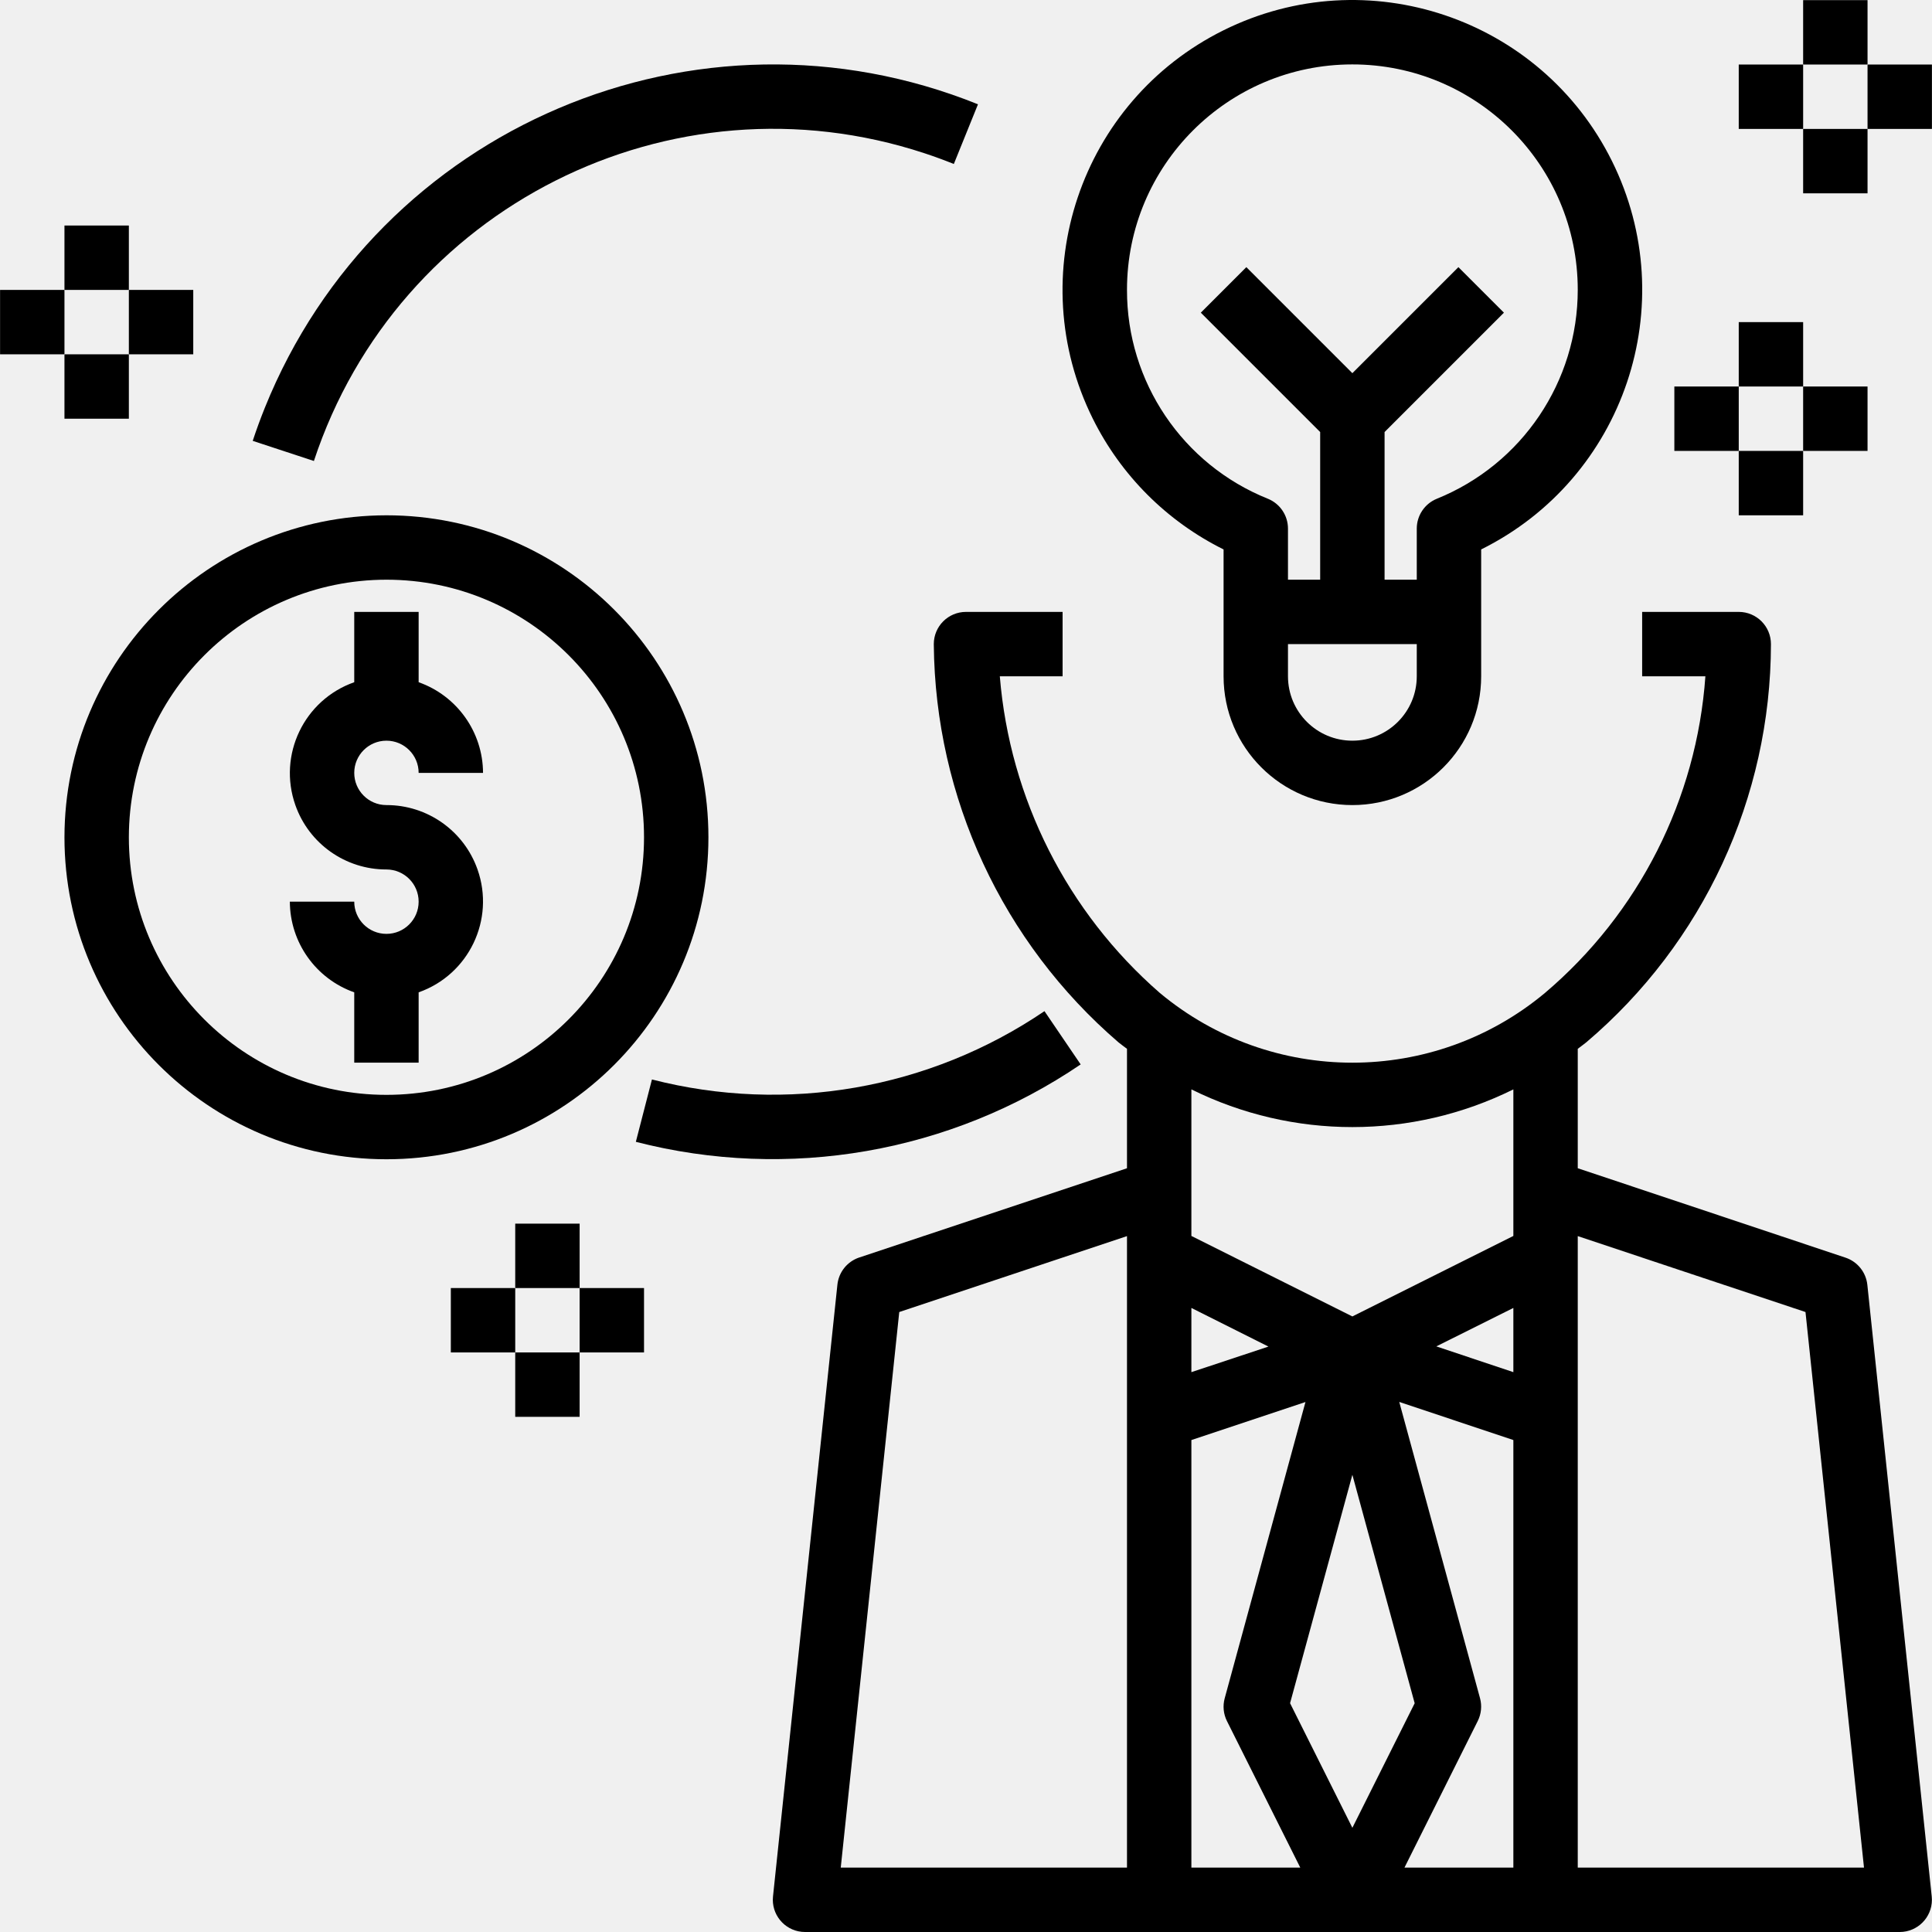
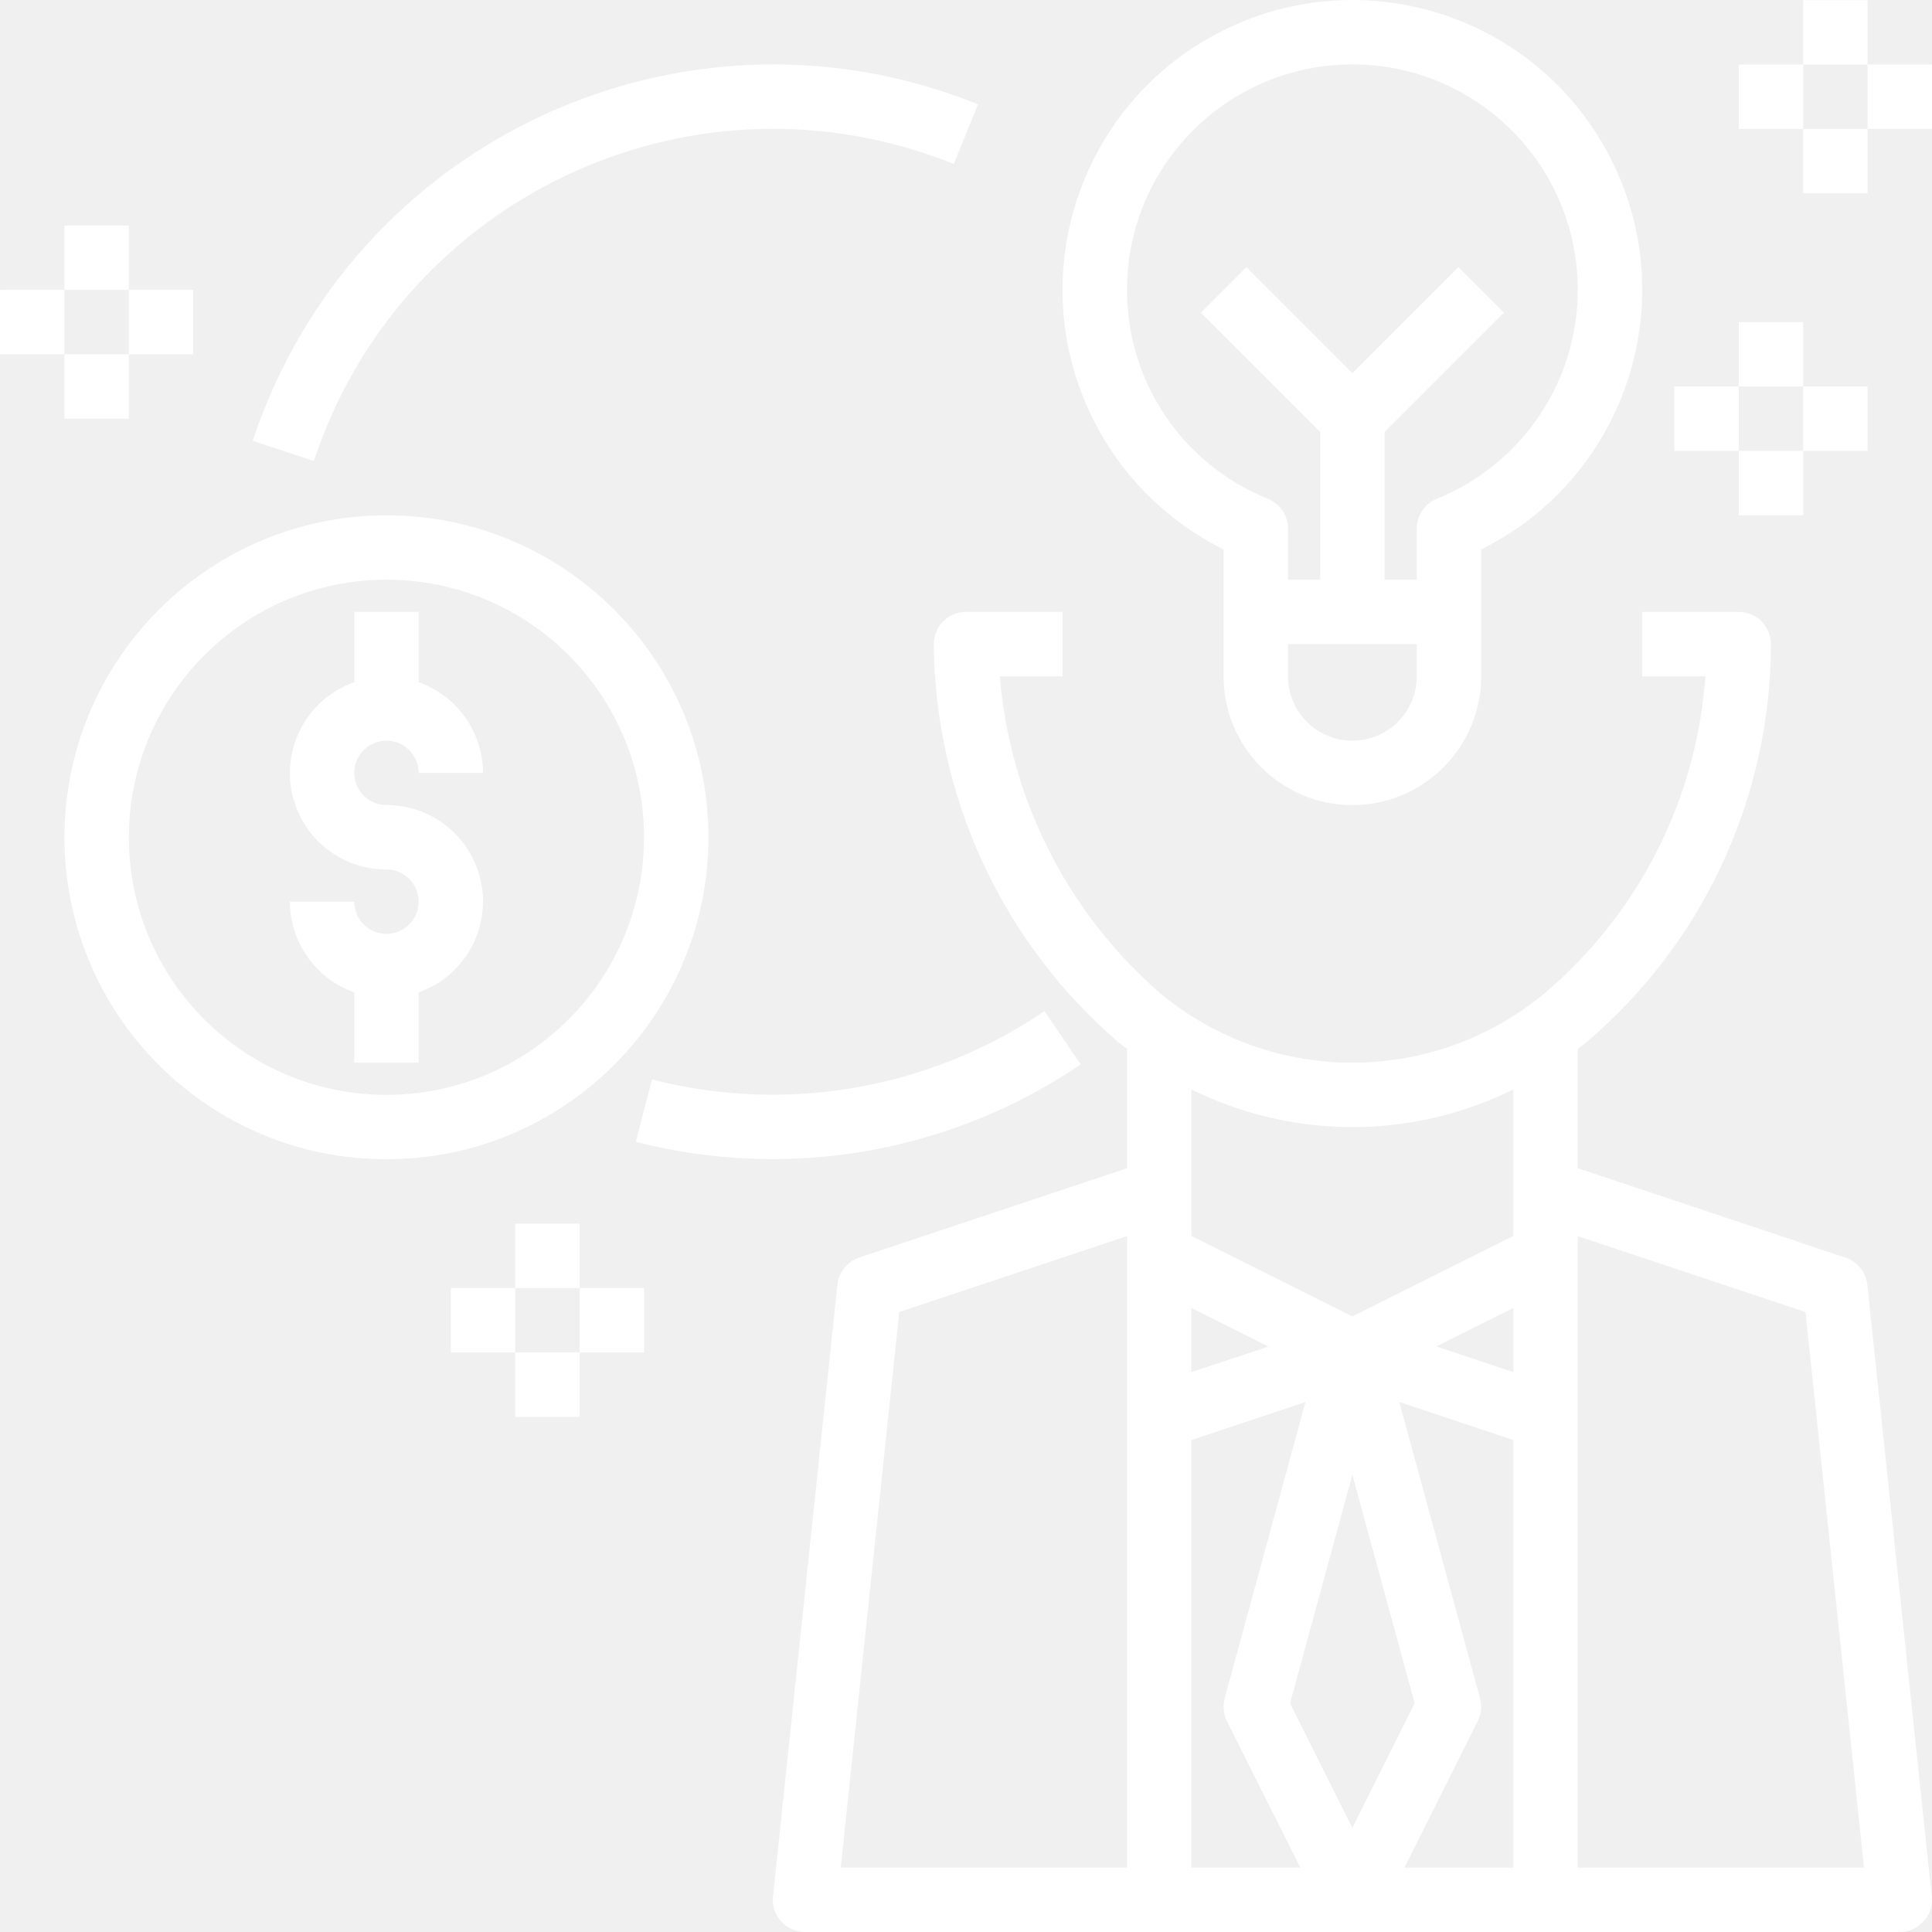
- <svg xmlns="http://www.w3.org/2000/svg" version="1.1" id="Capa_1" x="0px" y="0px" viewBox="0 0 480.034 480.034" style="enable-background:new 0 0 480.034 480.034;" xml:space="preserve">
+ <svg xmlns="http://www.w3.org/2000/svg" version="1.1" id="Capa_1" x="0px" y="0px" viewBox="0 0 480.034 480.034" style="enable-background:new 0 0 480.034 480.034;" xml:space="preserve" width="512px" height="512px">
  <g>
    <g>
-       <path d="M479.969,471.234l-16-152c-0.328-3.119-2.449-5.759-5.424-6.752l-66.528-22.216v-29.672    c0.696-0.544,1.416-1.032,2.104-1.6c29.07-24.661,45.849-60.839,45.896-98.96c0-4.418-3.582-8-8-8h-24v16h15.712    c-2.159,30.518-16.527,58.879-39.856,78.672c-27.716,23.111-67.988,23.111-95.704,0c-23.001-20.039-37.265-48.268-39.752-78.672    h15.6v-16h-24c-4.418,0-8,3.581-8.001,7.999c0,0.035,0,0.07,0.001,0.105c0.339,38.026,17.067,74.057,45.896,98.856    c0.68,0.568,1.408,1.056,2.104,1.6v29.672l-66.528,22.176c-2.975,0.993-5.096,3.633-5.424,6.752l-16,152    c-0.464,4.394,2.722,8.332,7.116,8.796c0.278,0.029,0.557,0.044,0.836,0.044h272c4.418-0.004,7.996-3.59,7.992-8.008    C480.009,471.762,479.995,471.497,479.969,471.234z M280.017,464.034h-71.12l14.536-138.04l56.584-18.864V464.034z     M296.017,324.978l19.144,9.6l-19.144,6.352V324.978z M296.017,464.034V357.802l28.344-9.448l-20.064,73.6    c-0.518,1.898-0.319,3.92,0.56,5.68l18.216,36.4H296.017z M320.537,423.186l15.48-56.752l15.48,56.76l-15.48,30.952    L320.537,423.186z M376.017,464.034h-27.056l18.208-36.424c0.879-1.76,1.078-3.782,0.56-5.68l-20.064-73.6l28.352,9.472V464.034z     M376.017,340.93l-19.144-6.4l19.144-9.552V340.93z M376.017,307.09l-40,20l-40-20v-36.416c25.204,12.49,54.796,12.49,80,0V307.09    z M392.017,464.034V307.13l56.584,18.864l14.536,138.04H392.017z" />
+       <path d="M479.969,471.234l-16-152c-0.328-3.119-2.449-5.759-5.424-6.752l-66.528-22.216v-29.672    c0.696-0.544,1.416-1.032,2.104-1.6c29.07-24.661,45.849-60.839,45.896-98.96c0-4.418-3.582-8-8-8h-24v16h15.712    c-2.159,30.518-16.527,58.879-39.856,78.672c-27.716,23.111-67.988,23.111-95.704,0c-23.001-20.039-37.265-48.268-39.752-78.672    h15.6v-16h-24c-4.418,0-8,3.581-8.001,7.999c0,0.035,0,0.07,0.001,0.105c0.339,38.026,17.067,74.057,45.896,98.856    c0.68,0.568,1.408,1.056,2.104,1.6v29.672l-66.528,22.176c-2.975,0.993-5.096,3.633-5.424,6.752l-16,152    c-0.464,4.394,2.722,8.332,7.116,8.796c0.278,0.029,0.557,0.044,0.836,0.044h272c4.418-0.004,7.996-3.59,7.992-8.008    C480.009,471.762,479.995,471.497,479.969,471.234z M280.017,464.034h-71.12l14.536-138.04l56.584-18.864V464.034z     M296.017,324.978l19.144,9.6l-19.144,6.352V324.978z M296.017,464.034V357.802l28.344-9.448l-20.064,73.6    c-0.518,1.898-0.319,3.92,0.56,5.68l18.216,36.4H296.017z M320.537,423.186l15.48-56.752l15.48,56.76l-15.48,30.952    L320.537,423.186z M376.017,464.034h-27.056l18.208-36.424c0.879-1.76,1.078-3.782,0.56-5.68l-20.064-73.6l28.352,9.472V464.034z     M376.017,340.93l-19.144-6.4l19.144-9.552V340.93z M376.017,307.09l-40,20l-40-20v-36.416c25.204,12.49,54.796,12.49,80,0V307.09    z M392.017,464.034V307.13l56.584,18.864l14.536,138.04H392.017z" fill="#FFFFFF" />
    </g>
  </g>
  <g>
    <g>
      <g>
-         <path d="M161.985,268.21l-4,15.496c37.895,9.747,78.15,2.74,110.523-19.234l-8.995-13.238     C230.945,270.623,195.424,276.805,161.985,268.21z" />
-         <path d="M268.529,264.458c-0.007,0.005-0.014,0.009-0.021,0.014l0.013,0.018L268.529,264.458z" />
+         <path d="M161.985,268.21l-4,15.496c37.895,9.747,78.15,2.74,110.523-19.234l-8.995-13.238     C230.945,270.623,195.424,276.805,161.985,268.21z" fill="#FFFFFF" />
+         <path d="M268.529,264.458c-0.007,0.005-0.014,0.009-0.021,0.014l0.013,0.018L268.529,264.458z" fill="#FFFFFF" />
      </g>
    </g>
  </g>
  <g>
    <g>
-       <path d="M65.812,101.291c-1.095,2.716-2.102,5.466-3.019,8.247l15.2,5c20.784-63.01,88.713-97.24,151.723-76.456    c2.454,0.809,4.881,1.698,7.277,2.664l6-14.832C173.251-2.198,93.925,31.549,65.812,101.291z" />
+       <path d="M65.812,101.291c-1.095,2.716-2.102,5.466-3.019,8.247l15.2,5c20.784-63.01,88.713-97.24,151.723-76.456    c2.454,0.809,4.881,1.698,7.277,2.664l6-14.832C173.251-2.198,93.925,31.549,65.812,101.291z" fill="#FFFFFF" />
    </g>
  </g>
  <g>
    <g>
-       <path d="M96.017,200.034c-4.418,0-8-3.582-8-8s3.582-8,8-8s8,3.582,8,8h16c-0.042-10.134-6.445-19.15-16-22.528v-17.472h-16    v17.472c-12.473,4.393-19.023,18.066-14.629,30.539c3.38,9.596,12.455,16.009,22.629,15.989c4.418,0,8,3.582,8,8s-3.582,8-8,8    s-8-3.582-8-8h-16c0.042,10.134,6.445,19.15,16,22.528v17.472h16v-17.472c12.473-4.393,19.023-18.066,14.629-30.539    C115.266,206.427,106.191,200.015,96.017,200.034z" />
+       <path d="M96.017,200.034c-4.418,0-8-3.582-8-8s3.582-8,8-8s8,3.582,8,8h16c-0.042-10.134-6.445-19.15-16-22.528v-17.472h-16    v17.472c-12.473,4.393-19.023,18.066-14.629,30.539c3.38,9.596,12.455,16.009,22.629,15.989c4.418,0,8,3.582,8,8s-3.582,8-8,8    s-8-3.582-8-8h-16c0.042,10.134,6.445,19.15,16,22.528v17.472h16v-17.472c12.473-4.393,19.023-18.066,14.629-30.539    C115.266,206.427,106.191,200.015,96.017,200.034z" fill="#FFFFFF" />
    </g>
  </g>
  <g>
    <g>
-       <path d="M400.515,40.016c-17.673-35.621-60.877-50.171-96.498-32.498c-35.621,17.673-50.171,60.877-32.498,96.498    c6.992,14.092,18.406,25.506,32.498,32.498v31.52c0,17.673,14.327,32,32,32c17.673,0,32-14.327,32-32v-31.52    C403.638,118.841,418.188,75.637,400.515,40.016z M352.017,168.034c0,8.837-7.163,16-16,16s-16-7.163-16-16v-8h32V168.034z     M357.009,123.922c-3.019,1.225-4.993,4.158-4.992,7.416v12.696h-8v-36.688l29.656-29.656l-11.312-11.312l-26.344,26.344    l-26.344-26.344L298.361,77.69l29.656,29.656v36.688h-8v-12.696c0.001-3.258-1.973-6.191-4.992-7.416    c-21.188-8.503-35.056-29.058-35.008-51.888c-0.016-30.928,25.043-56.013,55.971-56.029c30.928-0.016,56.013,25.043,56.029,55.971    C392.029,94.81,378.177,115.363,357.009,123.922z" />
+       <path d="M400.515,40.016c-17.673-35.621-60.877-50.171-96.498-32.498c-35.621,17.673-50.171,60.877-32.498,96.498    c6.992,14.092,18.406,25.506,32.498,32.498v31.52c0,17.673,14.327,32,32,32c17.673,0,32-14.327,32-32v-31.52    C403.638,118.841,418.188,75.637,400.515,40.016z M352.017,168.034c0,8.837-7.163,16-16,16s-16-7.163-16-16v-8h32V168.034z     M357.009,123.922c-3.019,1.225-4.993,4.158-4.992,7.416v12.696h-8v-36.688l29.656-29.656l-11.312-11.312l-26.344,26.344    l-26.344-26.344L298.361,77.69l29.656,29.656v36.688h-8v-12.696c0.001-3.258-1.973-6.191-4.992-7.416    c-21.188-8.503-35.056-29.058-35.008-51.888c-0.016-30.928,25.043-56.013,55.971-56.029c30.928-0.016,56.013,25.043,56.029,55.971    C392.029,94.81,378.177,115.363,357.009,123.922z" fill="#FFFFFF" />
    </g>
  </g>
  <g>
    <g>
-       <rect x="448.017" y="0.034" width="16" height="16" />
+       <rect x="448.017" y="0.034" width="16" height="16" fill="#FFFFFF" />
    </g>
  </g>
  <g>
    <g>
-       <rect x="432.017" y="16.034" width="16" height="16" />
+       <rect x="432.017" y="16.034" width="16" height="16" fill="#FFFFFF" />
    </g>
  </g>
  <g>
    <g>
-       <rect x="464.017" y="16.034" width="16" height="16" />
+       <rect x="464.017" y="16.034" width="16" height="16" fill="#FFFFFF" />
    </g>
  </g>
  <g>
    <g>
-       <rect x="448.017" y="32.034" width="16" height="16" />
+       <rect x="448.017" y="32.034" width="16" height="16" fill="#FFFFFF" />
    </g>
  </g>
  <g>
    <g>
-       <rect x="432.017" y="80.034" width="16" height="16" />
+       <rect x="432.017" y="80.034" width="16" height="16" fill="#FFFFFF" />
    </g>
  </g>
  <g>
    <g>
-       <rect x="416.017" y="96.034" width="16" height="16" />
+       <rect x="416.017" y="96.034" width="16" height="16" fill="#FFFFFF" />
    </g>
  </g>
  <g>
    <g>
-       <rect x="448.017" y="96.034" width="16" height="16" />
+       <rect x="448.017" y="96.034" width="16" height="16" fill="#FFFFFF" />
    </g>
  </g>
  <g>
    <g>
-       <rect x="432.017" y="112.034" width="16" height="16" />
+       <rect x="432.017" y="112.034" width="16" height="16" fill="#FFFFFF" />
    </g>
  </g>
  <g>
    <g>
-       <path d="M96.017,128.034c-44.163,0.048-79.951,35.837-80,80c0,44.183,35.817,80,80,80s80-35.817,80-80    C176.017,163.851,140.2,128.034,96.017,128.034z M96.017,272.034c-35.346,0-64-28.654-64-64c0.04-35.33,28.67-63.96,64-64    c35.346,0,64,28.654,64,64C160.017,243.38,131.363,272.034,96.017,272.034z" />
+       <path d="M96.017,128.034c-44.163,0.048-79.951,35.837-80,80c0,44.183,35.817,80,80,80s80-35.817,80-80    C176.017,163.851,140.2,128.034,96.017,128.034z M96.017,272.034c-35.346,0-64-28.654-64-64c0.04-35.33,28.67-63.96,64-64    c35.346,0,64,28.654,64,64C160.017,243.38,131.363,272.034,96.017,272.034z" fill="#FFFFFF" />
    </g>
  </g>
  <g>
    <g>
-       <rect x="16.017" y="56.034" width="16" height="16" />
+       <rect x="16.017" y="56.034" width="16" height="16" fill="#FFFFFF" />
    </g>
  </g>
  <g>
    <g>
-       <rect x="0.017" y="72.034" width="16" height="16" />
+       <rect x="0.017" y="72.034" width="16" height="16" fill="#FFFFFF" />
    </g>
  </g>
  <g>
    <g>
-       <rect x="32.017" y="72.034" width="16" height="16" />
+       <rect x="32.017" y="72.034" width="16" height="16" fill="#FFFFFF" />
    </g>
  </g>
  <g>
    <g>
-       <rect x="16.017" y="88.034" width="16" height="16" />
+       <rect x="16.017" y="88.034" width="16" height="16" fill="#FFFFFF" />
    </g>
  </g>
  <g>
    <g>
-       <rect x="128.017" y="304.034" width="16" height="16" />
+       <rect x="128.017" y="304.034" width="16" height="16" fill="#FFFFFF" />
    </g>
  </g>
  <g>
    <g>
-       <rect x="112.017" y="320.034" width="16" height="16" />
+       <rect x="112.017" y="320.034" width="16" height="16" fill="#FFFFFF" />
    </g>
  </g>
  <g>
    <g>
-       <rect x="144.017" y="320.034" width="16" height="16" />
+       <rect x="144.017" y="320.034" width="16" height="16" fill="#FFFFFF" />
    </g>
  </g>
  <g>
    <g>
-       <rect x="128.017" y="336.034" width="16" height="16" />
+       <rect x="128.017" y="336.034" width="16" height="16" fill="#FFFFFF" />
    </g>
  </g>
  <g>
</g>
  <g>
</g>
  <g>
</g>
  <g>
</g>
  <g>
</g>
  <g>
</g>
  <g>
</g>
  <g>
</g>
  <g>
</g>
  <g>
</g>
  <g>
</g>
  <g>
</g>
  <g>
</g>
  <g>
</g>
  <g>
</g>
</svg>
